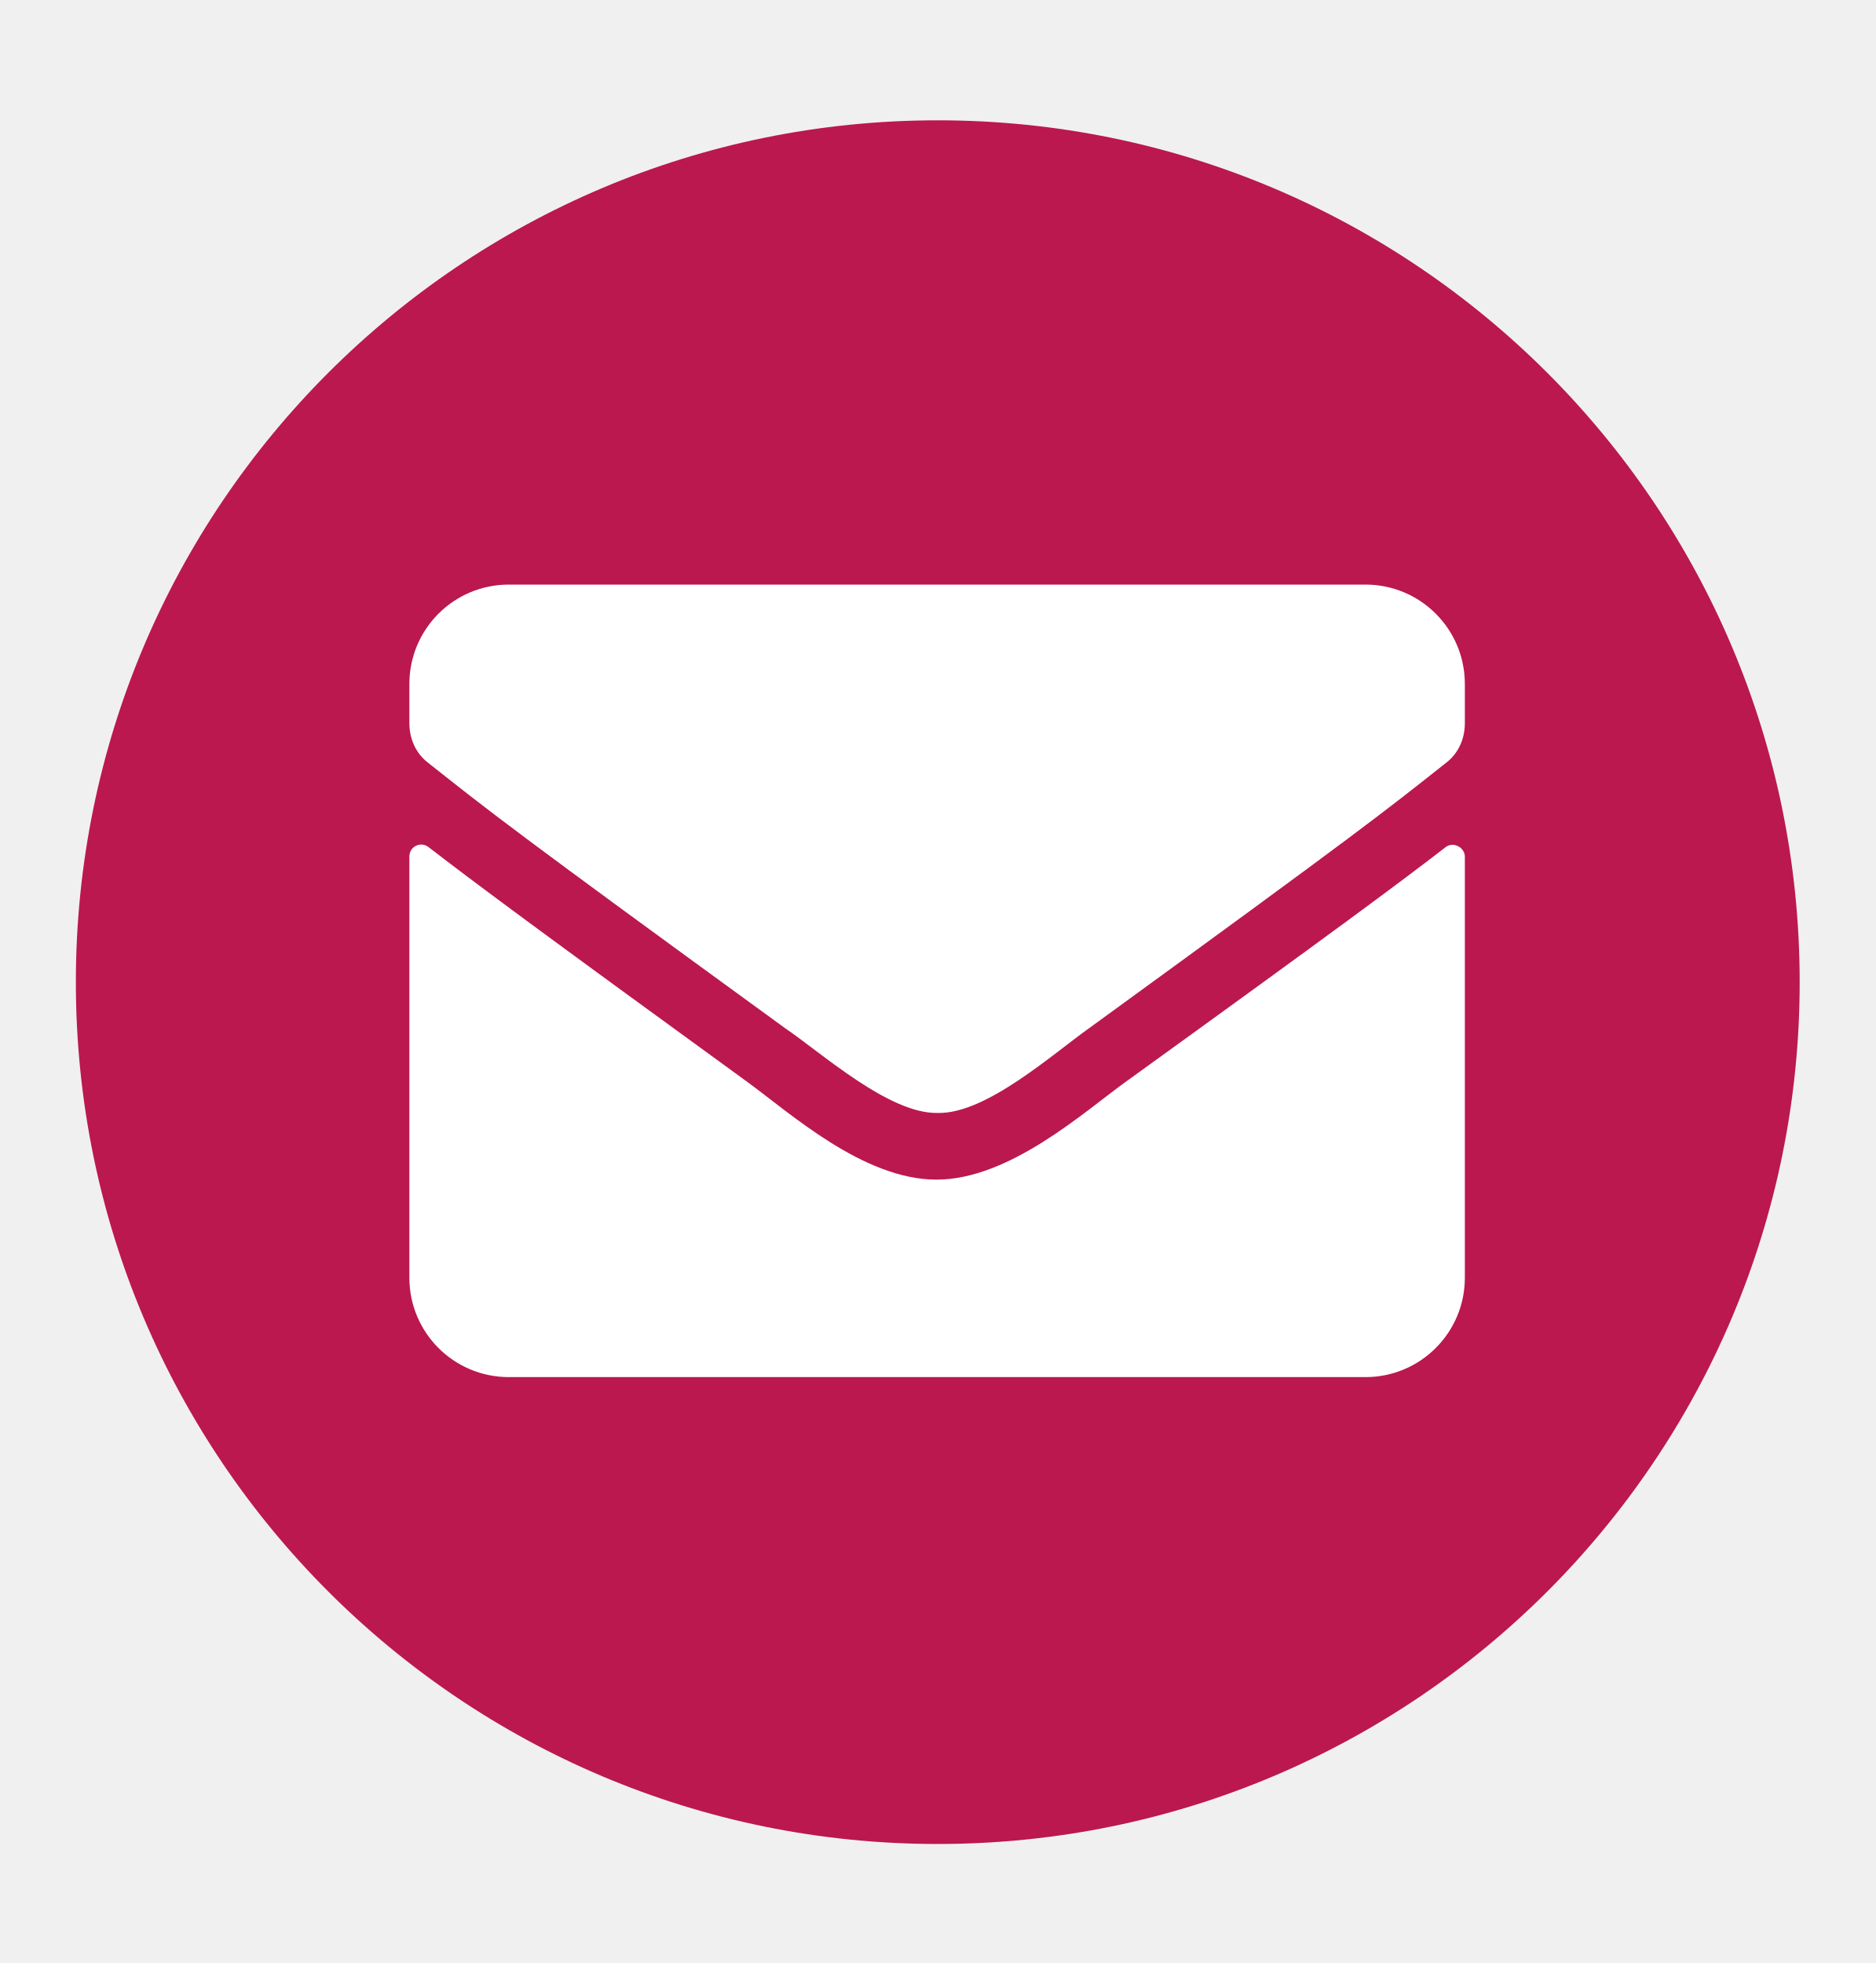
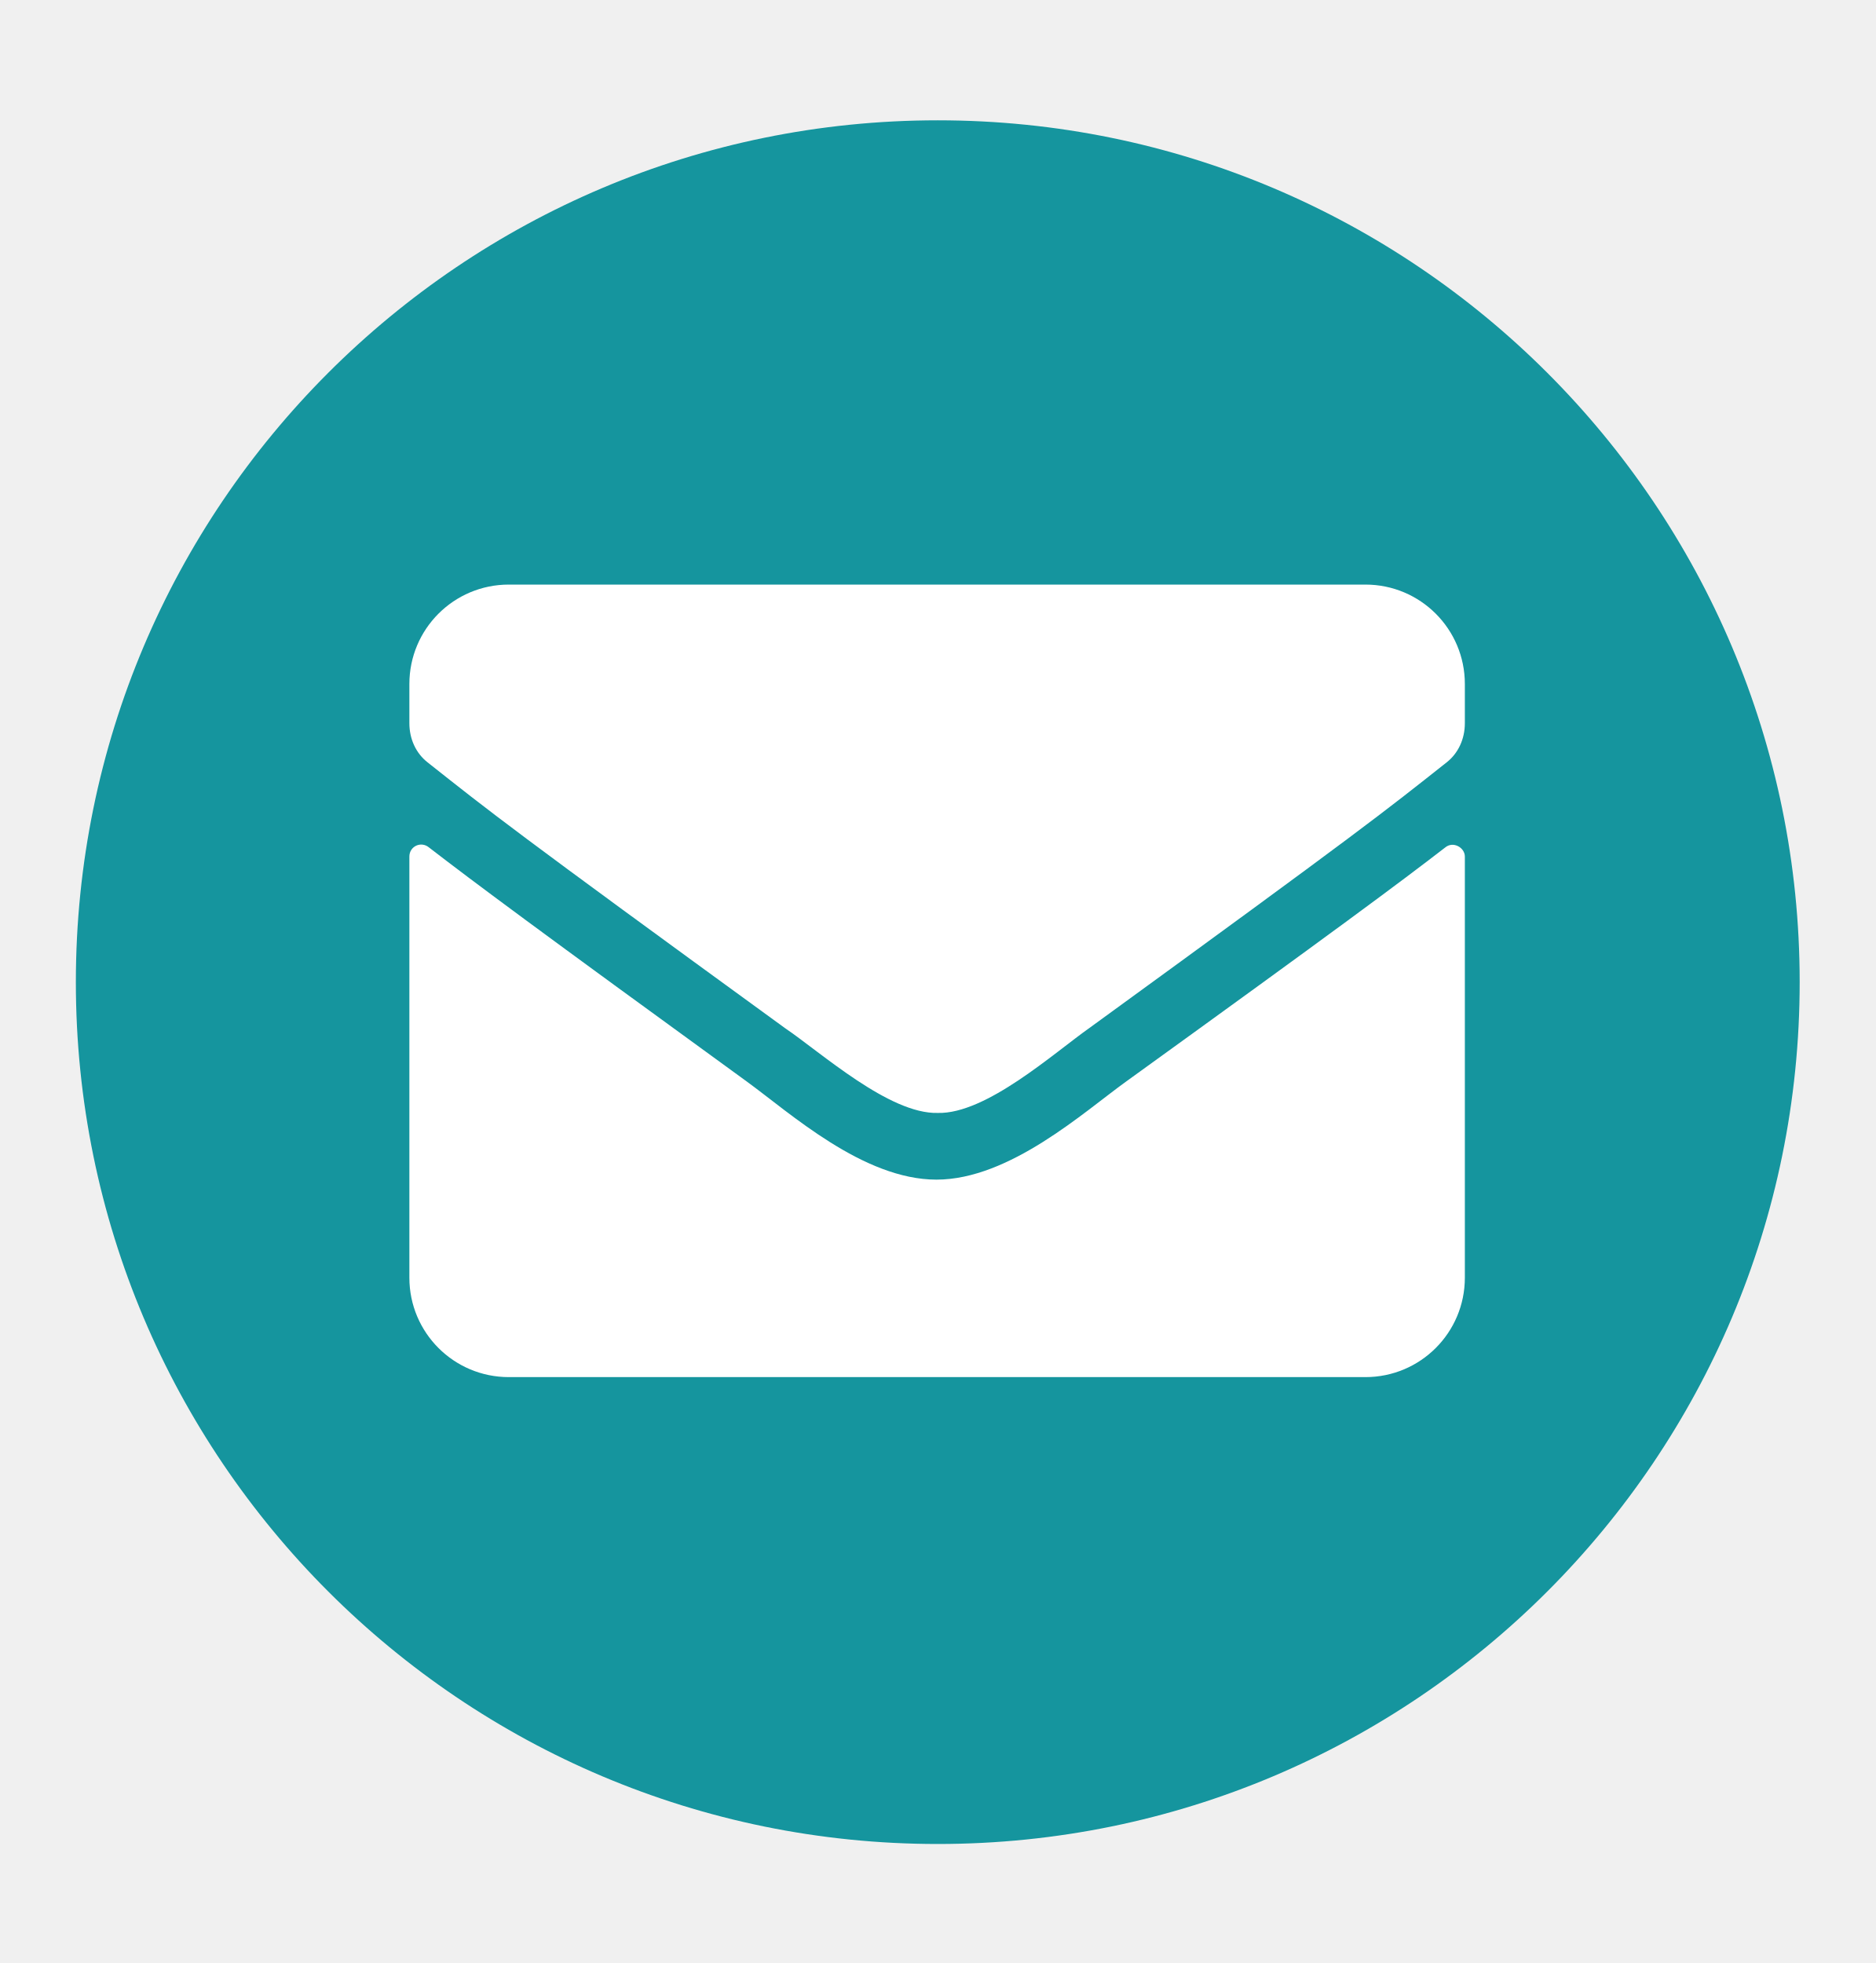
<svg xmlns="http://www.w3.org/2000/svg" version="1.1" id="Layer_1" x="0px" y="0px" viewBox="0 0 143.4 150.1" style="enable-background:new 0 0 143.4 150.1;" xml:space="preserve">
  <style type="text/css">
- 	.st0{fill:#BB184F;}
+ 	.st0{fill:#15959E;}
	.st1{fill:#FFFFFF;}
</style>
  <circle class="st0" cx="71.7" cy="75.1" r="65.9" />
  <path class="st1" d="M110.5,64.8c0.6-0.5,1.5,0,1.5,0.7v32.2c0,4.2-3.4,7.6-7.6,7.6H38.9c-4.2,0-7.6-3.4-7.6-7.6V65.5  c0-0.8,0.9-1.2,1.5-0.7c3.5,2.7,8.2,6.2,24.3,17.9c3.3,2.4,8.9,7.5,14.5,7.5c5.6,0,11.3-5.2,14.5-7.5C102.3,71,107,67.5,110.5,64.8z   M71.7,85.1c3.7,0.1,8.9-4.6,11.6-6.5c20.9-15.2,22.5-16.5,27.3-20.3c0.9-0.7,1.4-1.8,1.4-3v-3c0-4.2-3.4-7.6-7.6-7.6H38.9  c-4.2,0-7.6,3.4-7.6,7.6v3c0,1.2,0.5,2.3,1.4,3c4.8,3.8,6.4,5.1,27.3,20.3C62.8,80.5,68,85.2,71.7,85.1L71.7,85.1z" />
</svg>
